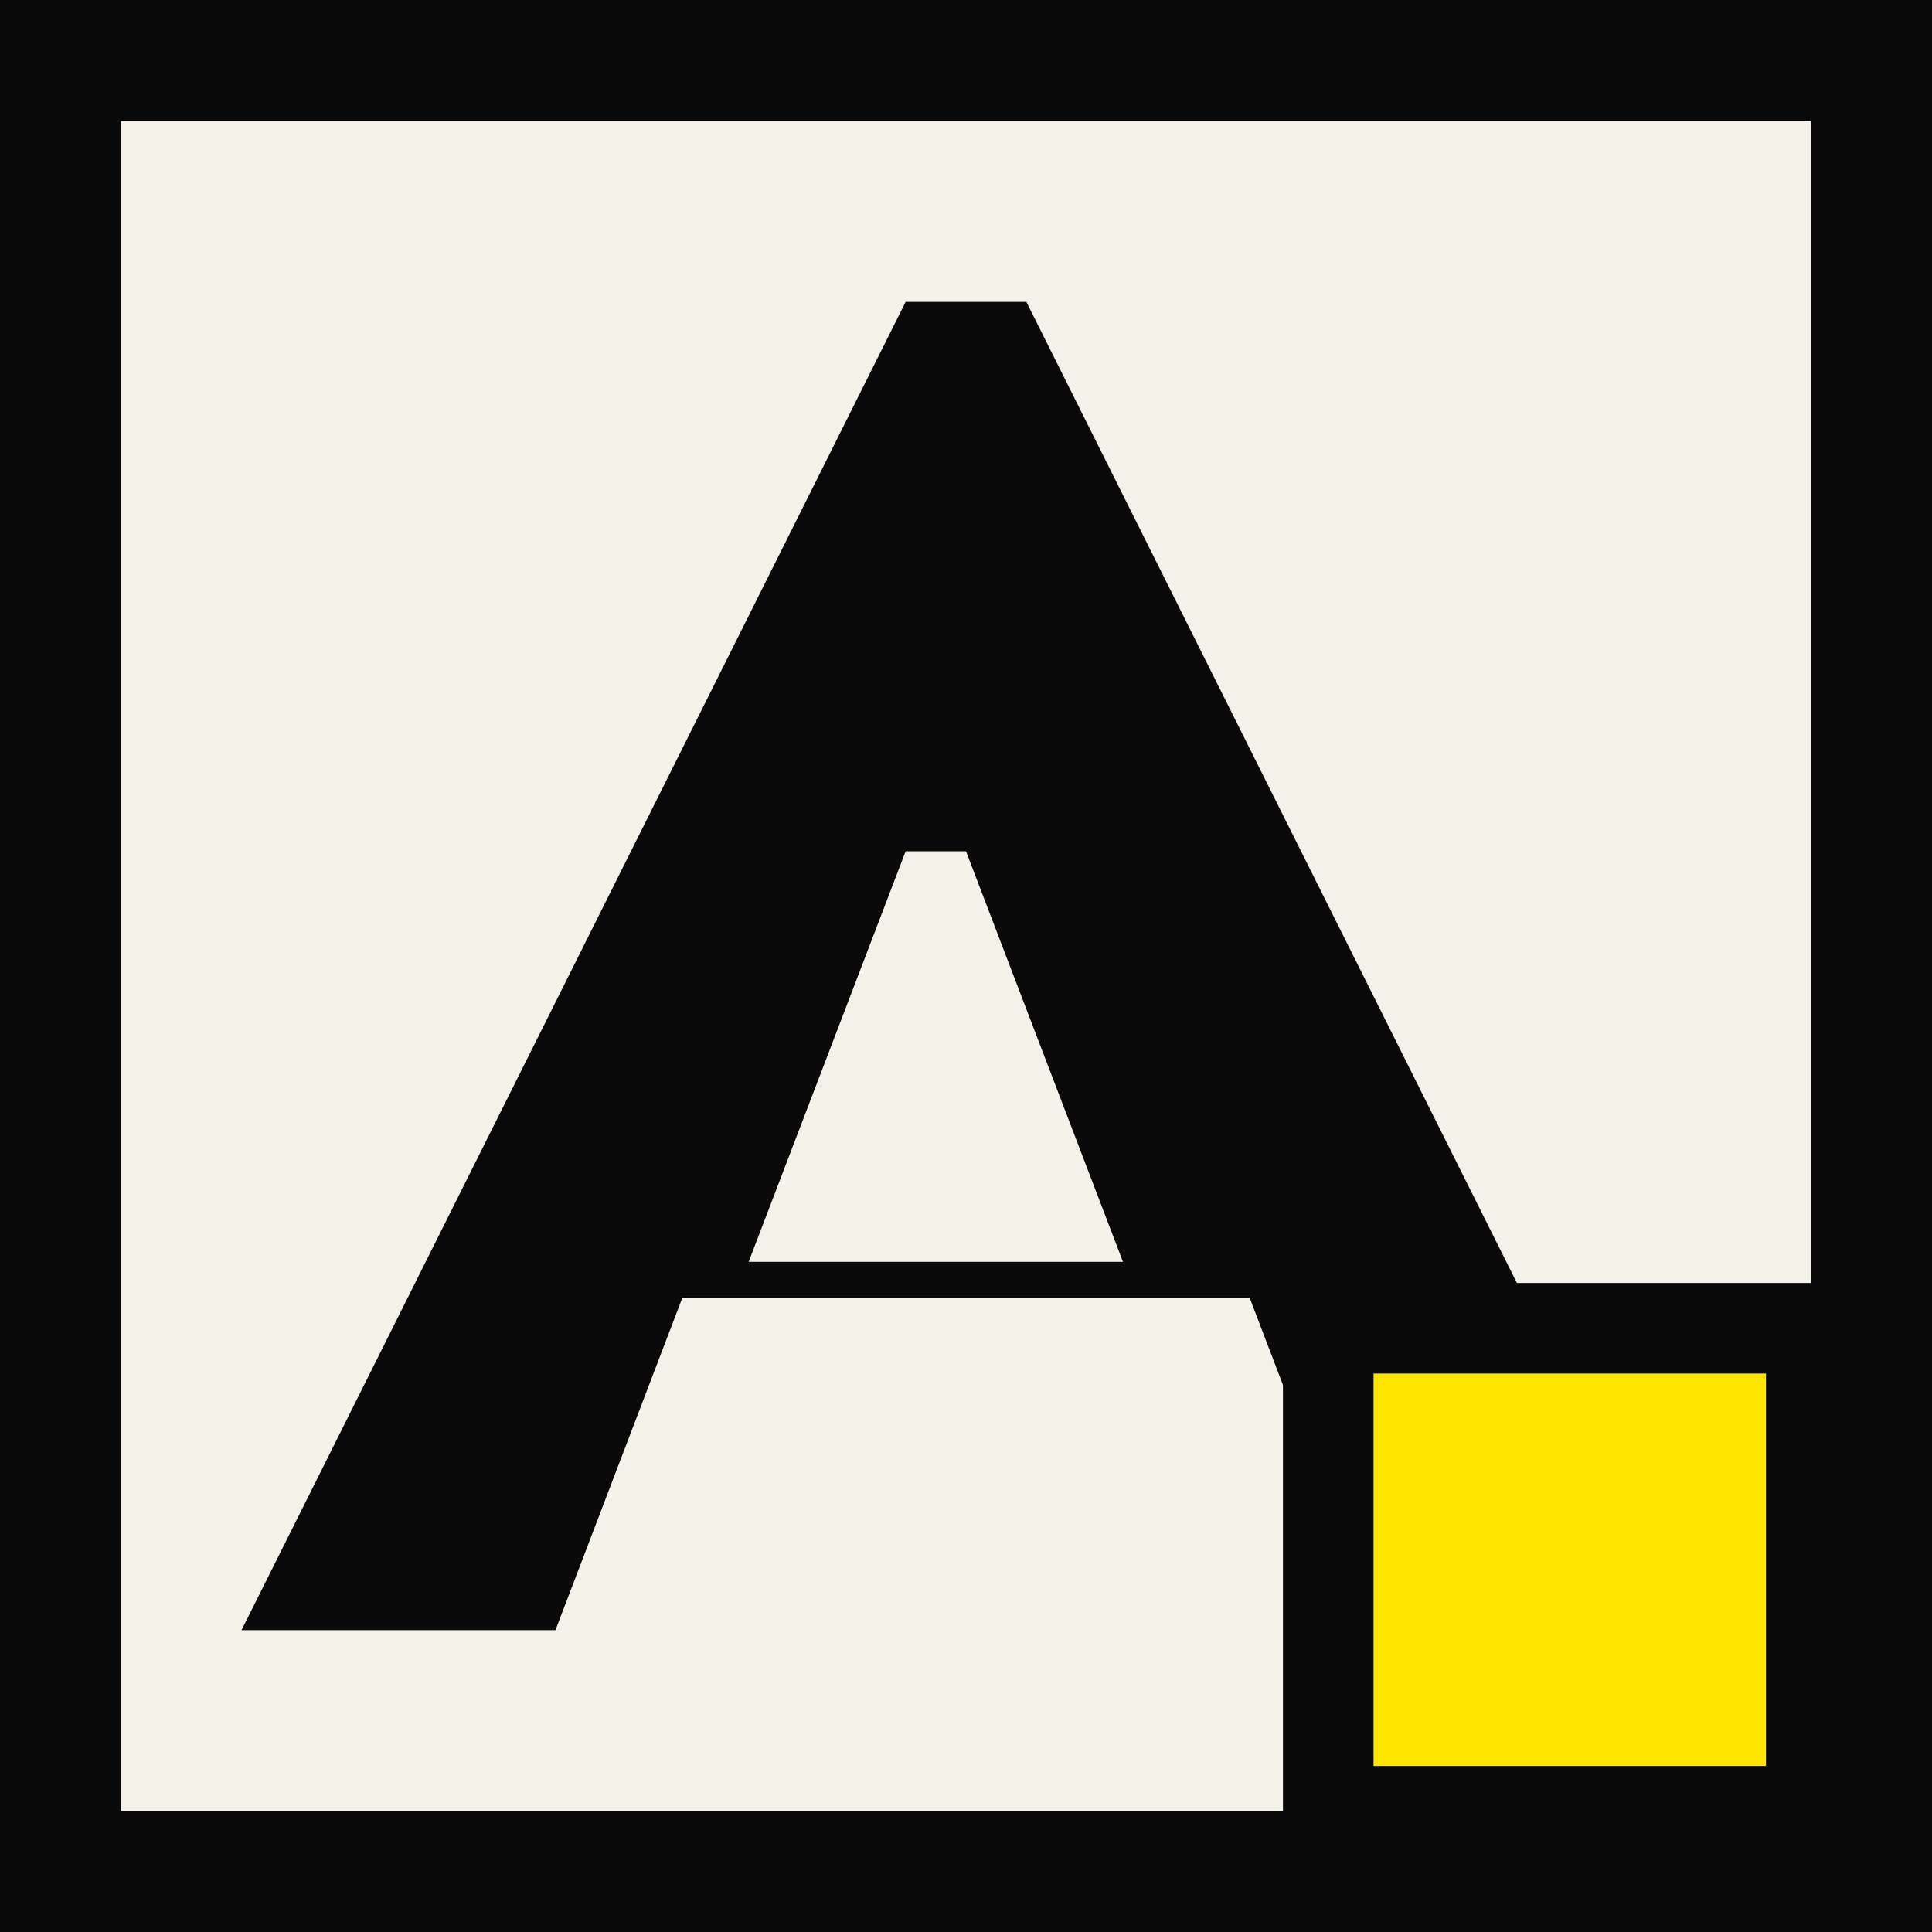
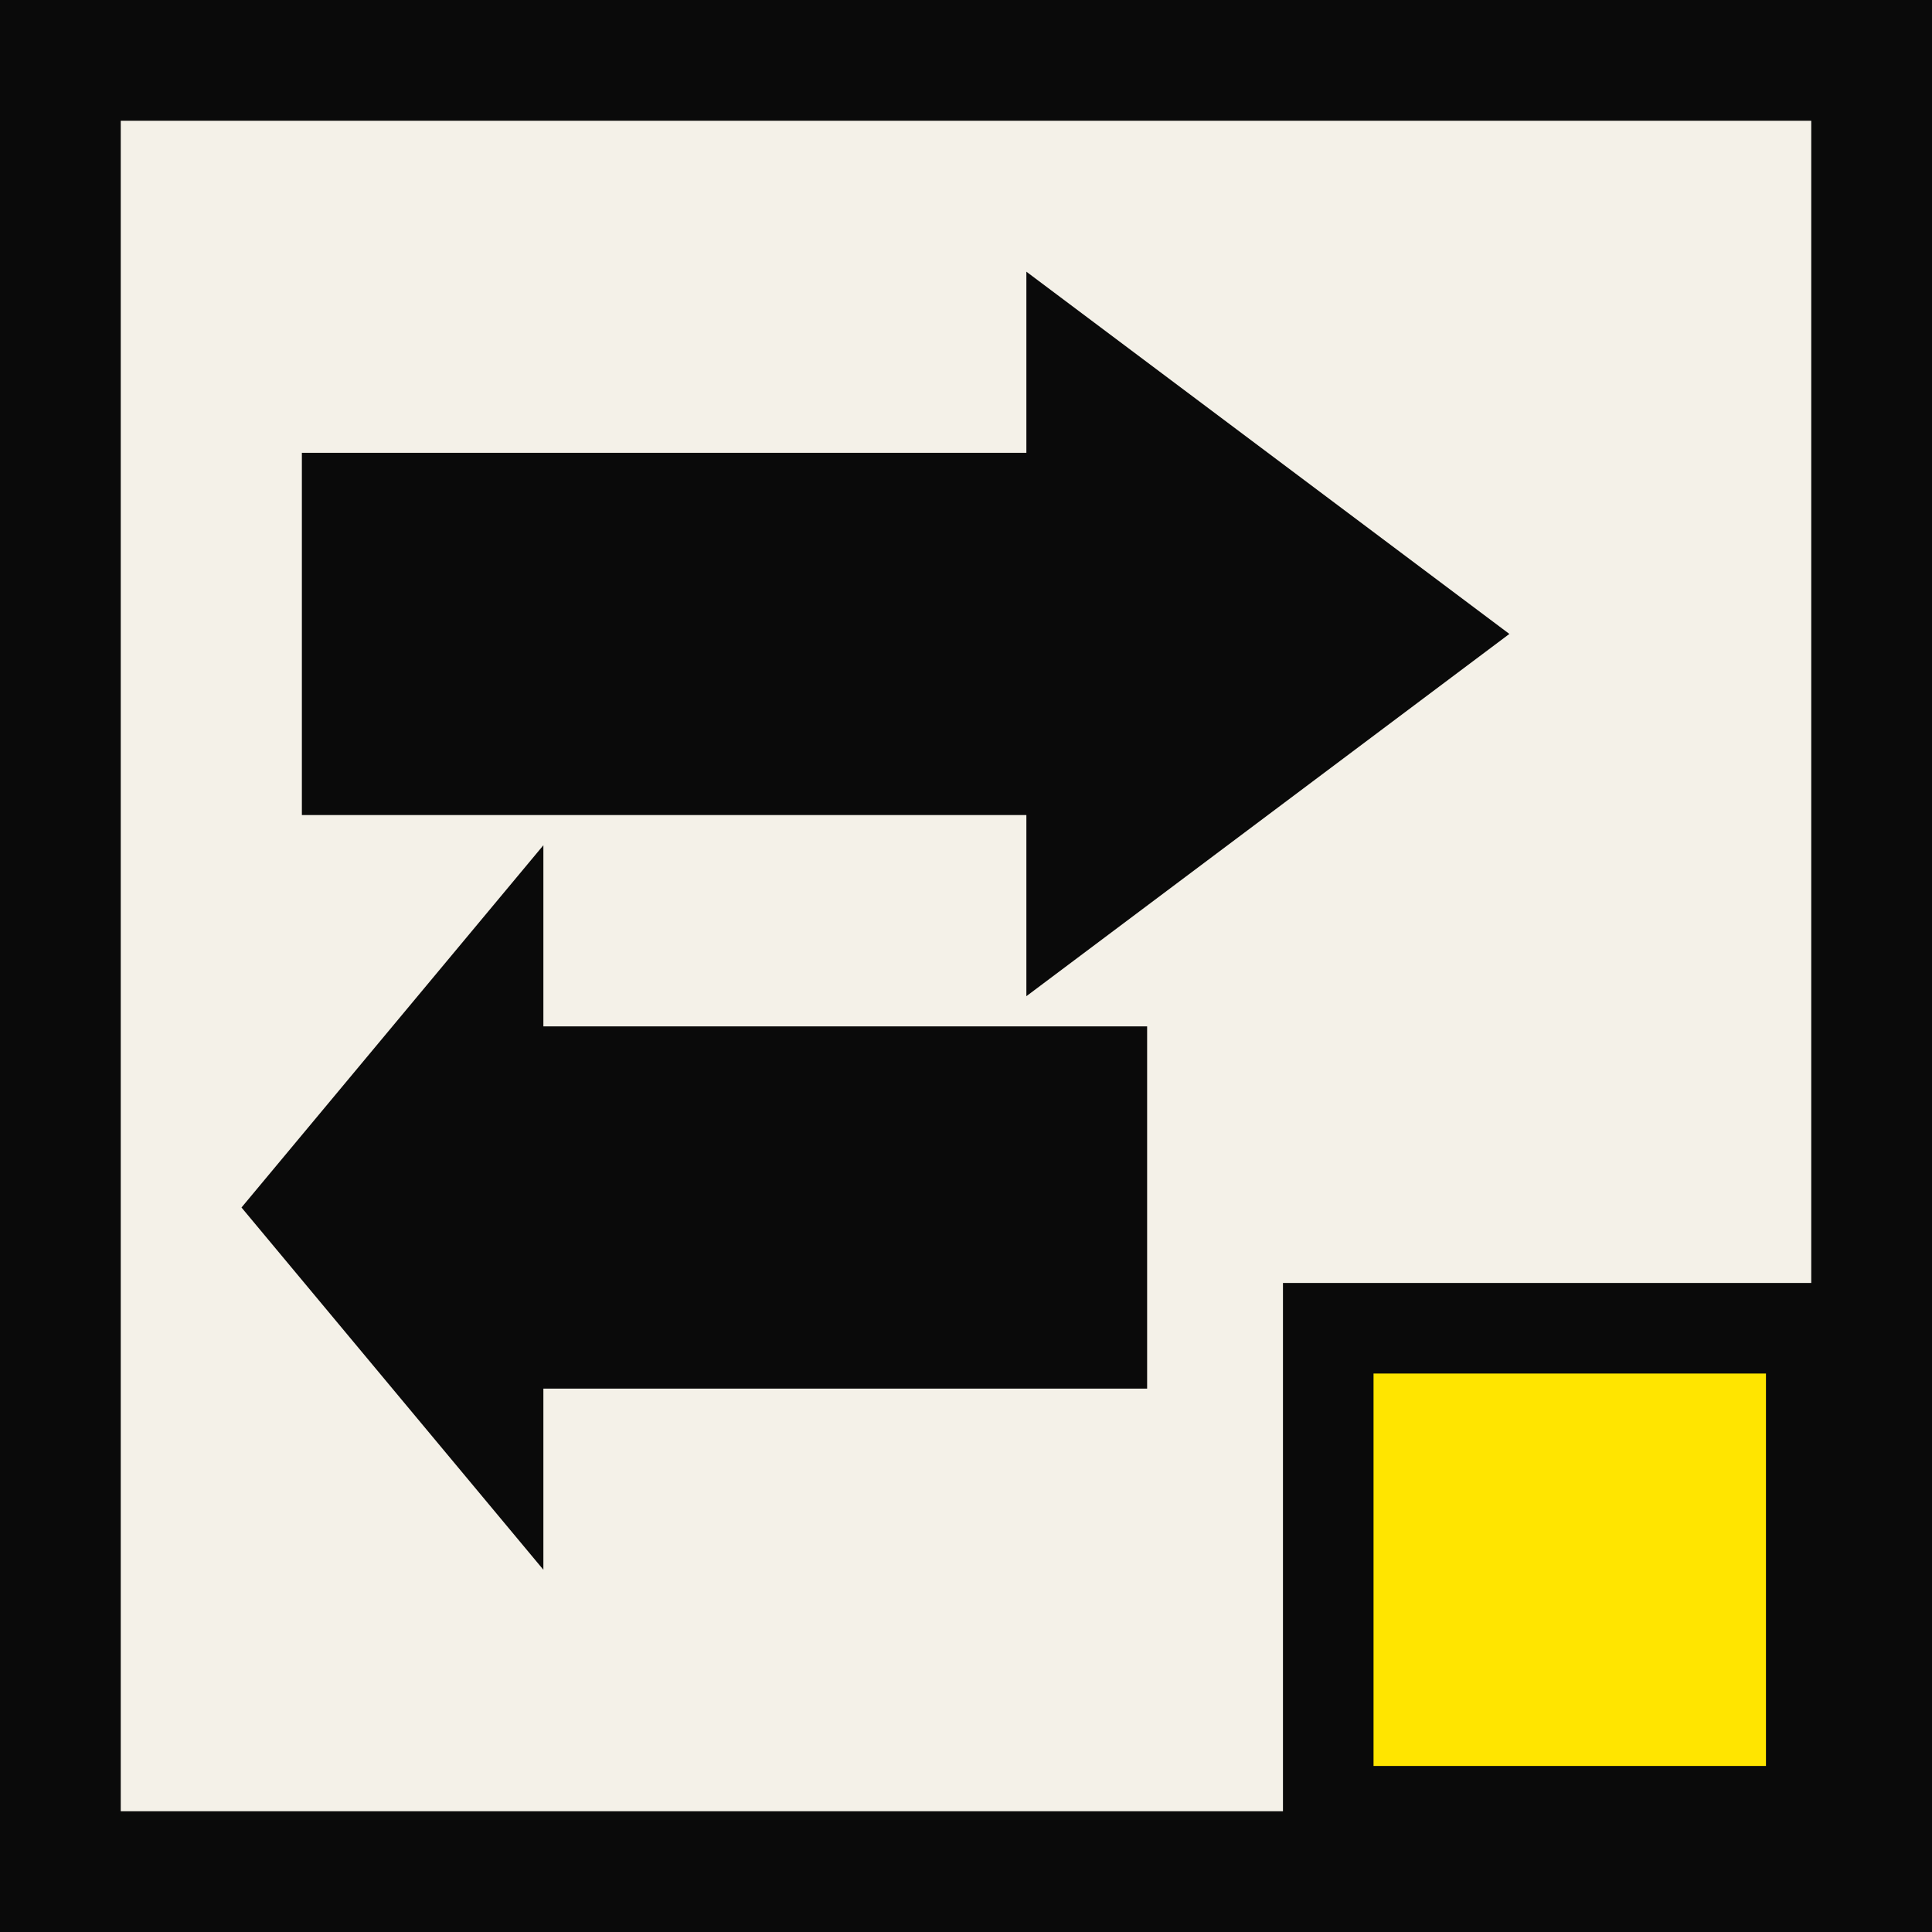
- <svg xmlns="http://www.w3.org/2000/svg" viewBox="0 0 64 64" role="img" aria-label="AppFox">
+ <svg xmlns="http://www.w3.org/2000/svg" viewBox="0 0 64 64" role="img" aria-label="AppFox Subscriptions">
  <rect width="64" height="64" fill="#F4F1E8" />
  <rect x="2" y="2" width="60" height="60" fill="none" stroke="#0A0A0A" stroke-width="4" />
-   <path fill="#0A0A0A" fill-rule="evenodd" d="M30 10 8 54h10.4l4.2-11h18.8l4.2 11H56L34 10h-4zm2 18.2 5.2 13.6H24.8L30 28.2h2z" />
+   <path fill="#0A0A0A" d="M10 15h24V9l16 12-16 12v-6H10V15z" />
+   <path fill="#0A0A0A" d="M38 34H18v-6L8 40l10 12v-6h20V34z" />
  <rect x="44" y="44" width="16" height="16" fill="#FFE500" stroke="#0A0A0A" stroke-width="3" />
</svg>
